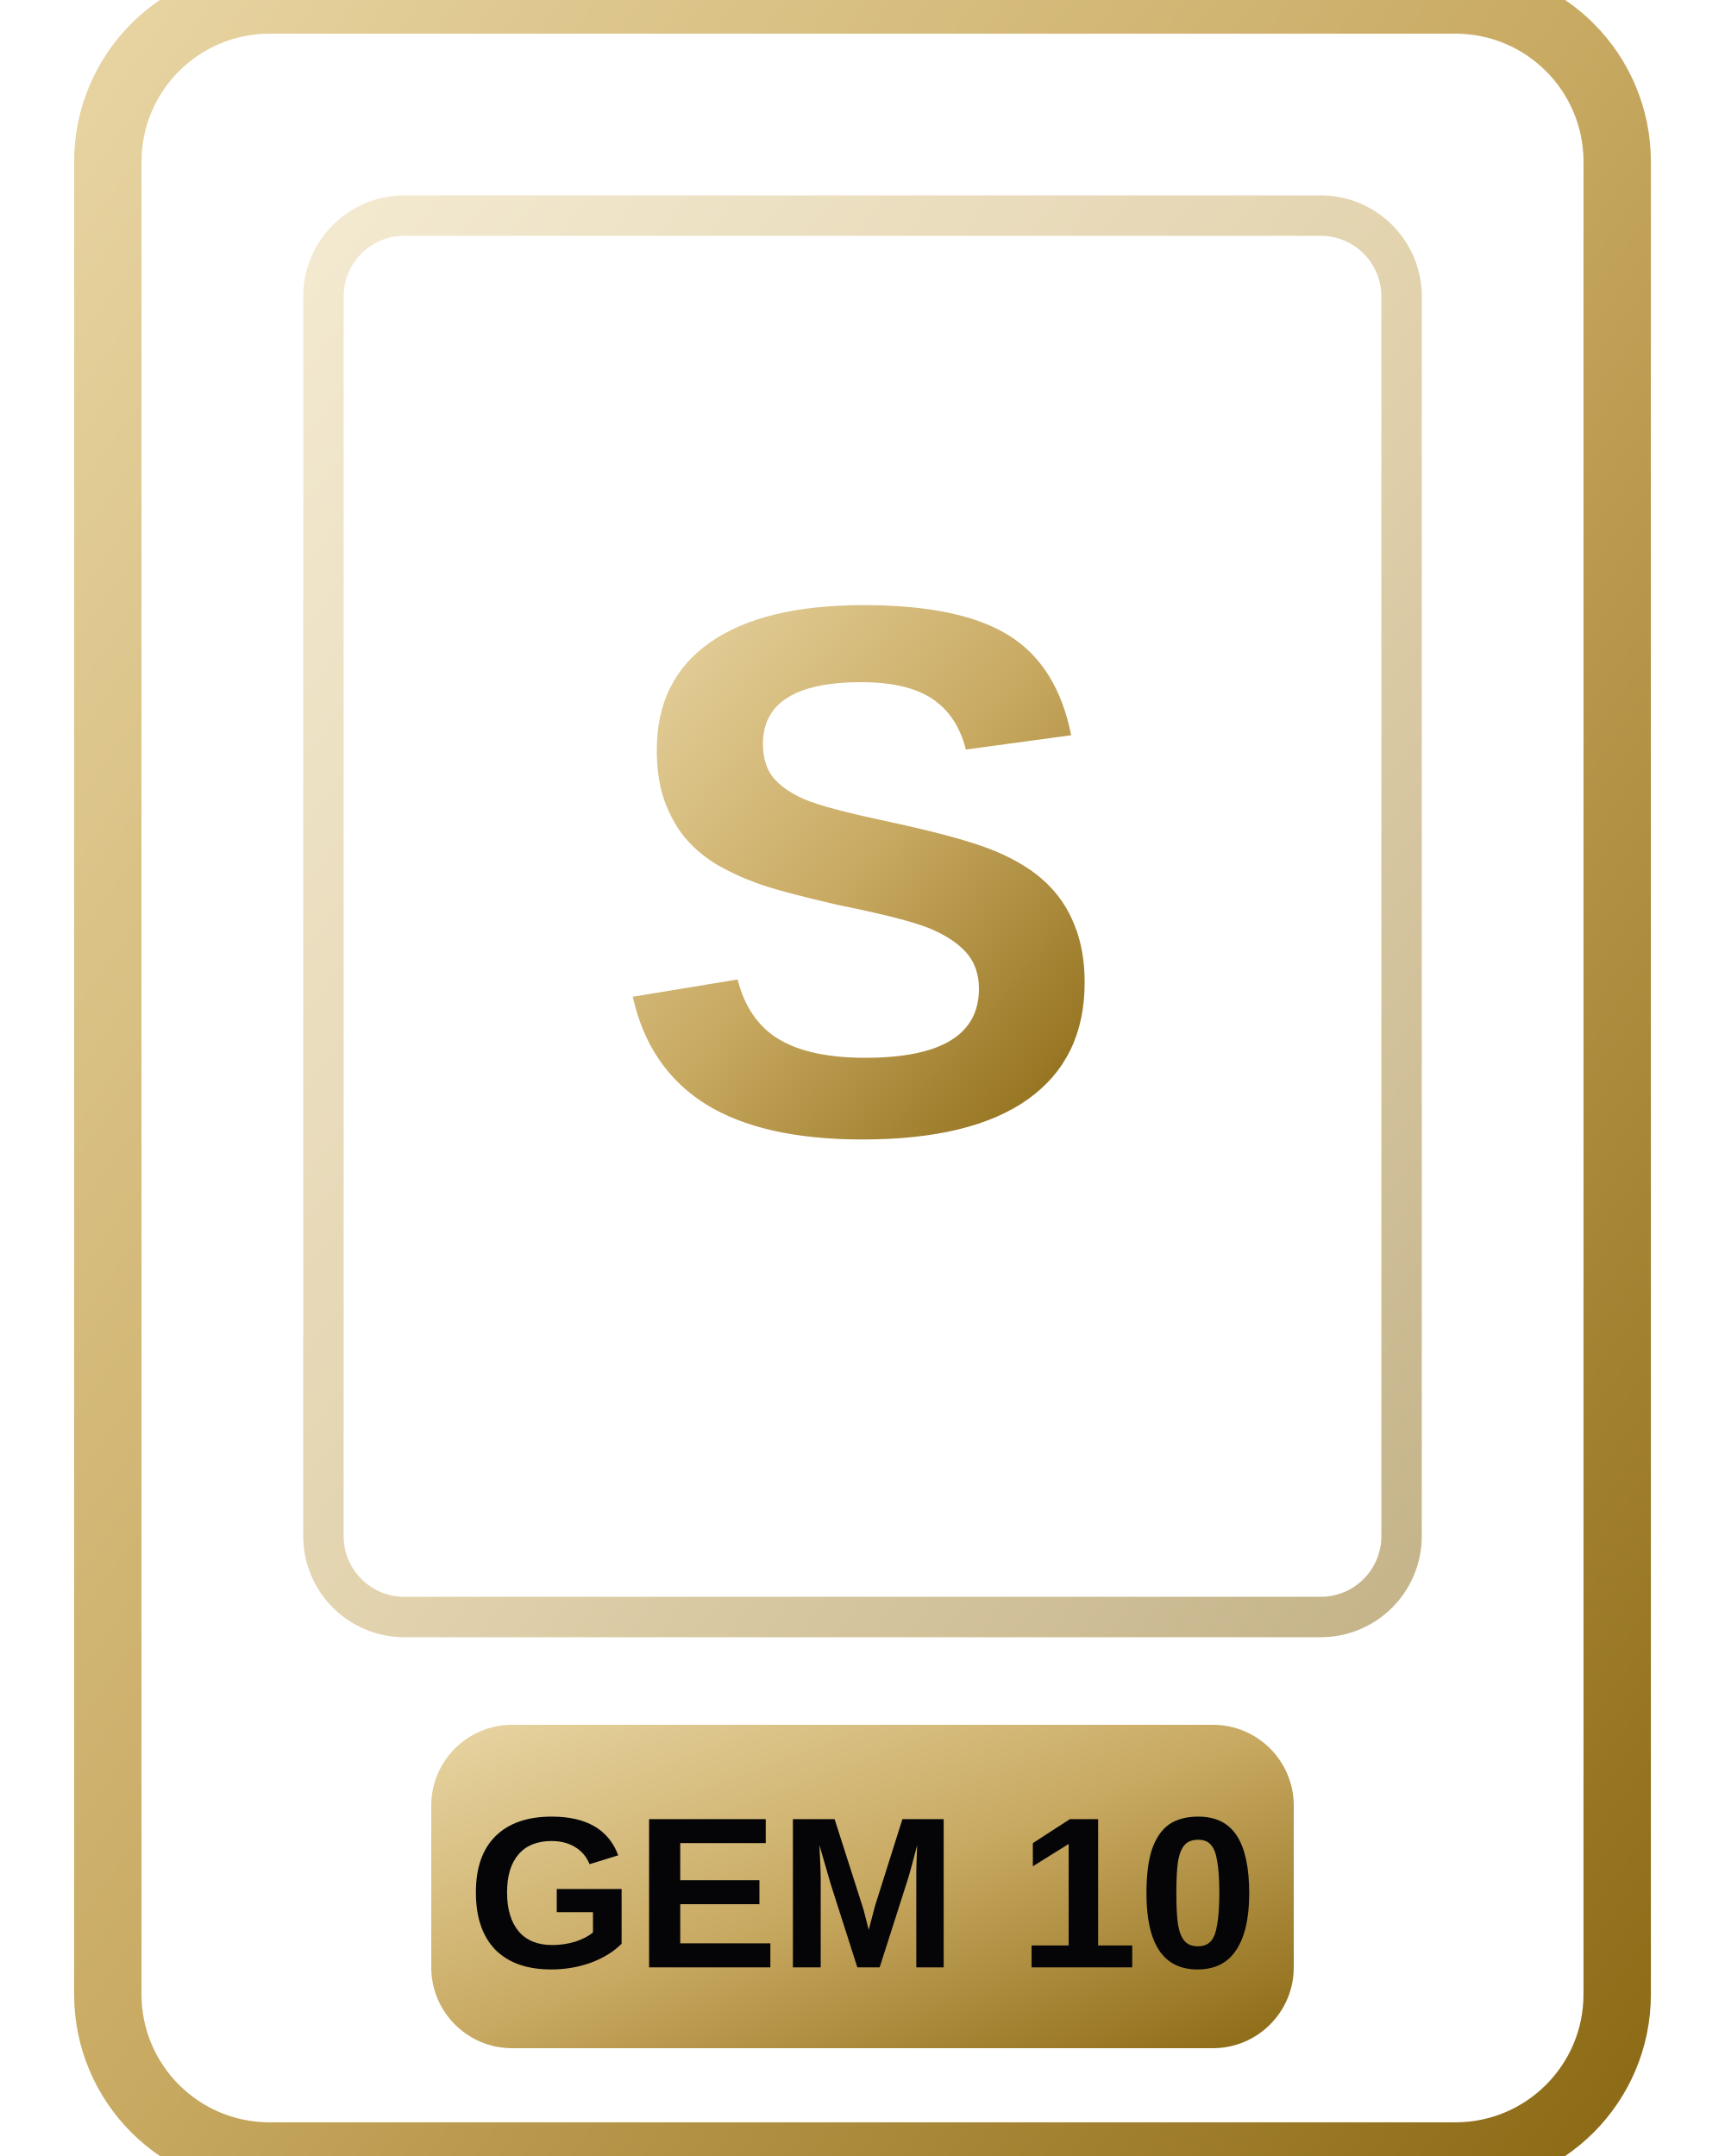
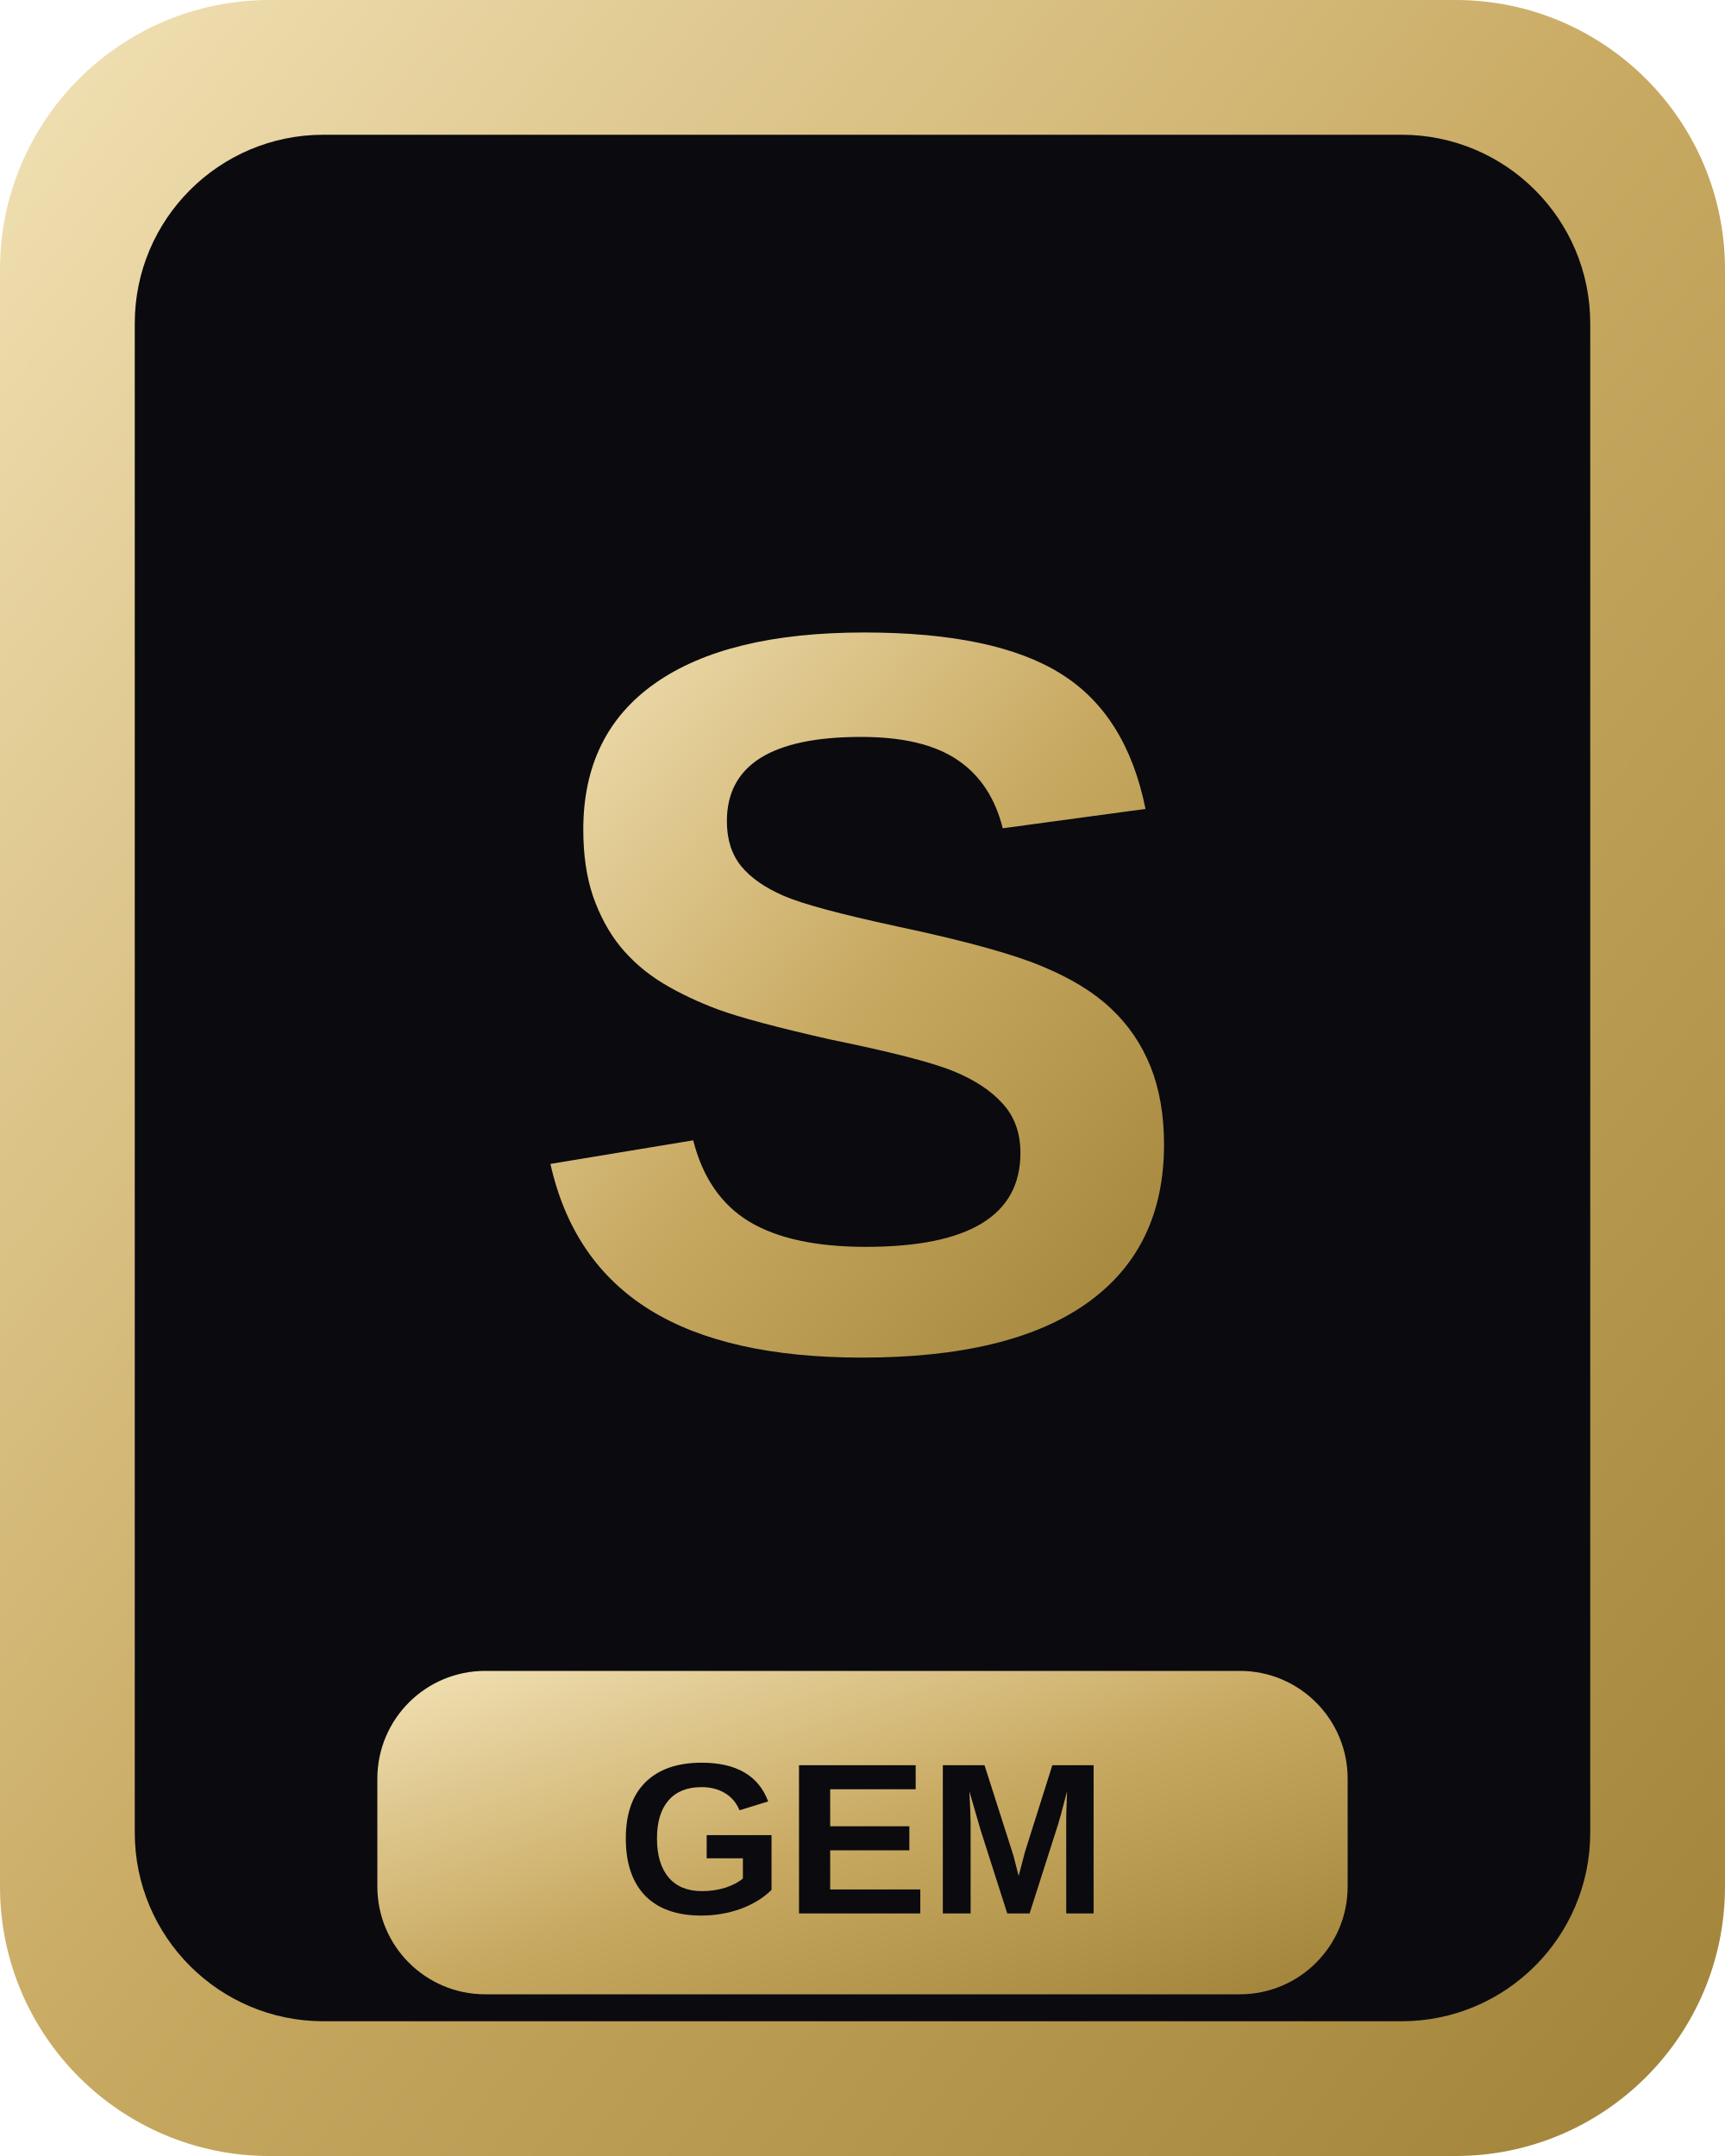
<svg xmlns="http://www.w3.org/2000/svg" viewBox="0 0 64 80">
  <defs>
    <linearGradient id="g" x1="0" y1="0" x2="1" y2="1">
-       <stop offset="0%" stop-color="#E8D5A3" />
+       <stop offset="0%" stop-color="#F2E2B6" />
      <stop offset="50%" stop-color="#C8A961" />
-       <stop offset="100%" stop-color="#8B6914" />
+       <stop offset="100%" stop-color="#A08339" />
    </linearGradient>
  </defs>
-   <rect x="4" y="0" width="56" height="80" rx="6" fill="none" stroke="url(#g)" stroke-width="2.5" />
-   <rect x="12" y="8" width="40" height="52" rx="3" fill="none" stroke="url(#g)" stroke-width="1.5" opacity="0.5" />
-   <rect x="16" y="64" width="32" height="12" rx="3" fill="url(#g)" />
-   <text x="32" y="73" text-anchor="middle" font-family="Arial,sans-serif" font-weight="700" font-size="8" fill="#050507">GEM 10</text>
-   <text x="32" y="42" text-anchor="middle" font-family="Arial,sans-serif" font-weight="900" font-size="28" fill="url(#g)">S</text>
+   <rect x="0" y="0" width="64" height="80" rx="10" fill="url(#g)" />
+   <rect x="5" y="5" width="54" height="70" rx="7" fill="#0A0A0F" />
+   <text x="32" y="50" text-anchor="middle" font-family="Arial,sans-serif" font-weight="900" font-size="38" fill="url(#g)">S</text>
+   <rect x="14" y="62" width="36" height="12" rx="4" fill="url(#g)" />
+   <text x="32" y="71" text-anchor="middle" font-family="Arial,sans-serif" font-weight="800" font-size="8" fill="#0A0A0F">GEM</text>
</svg>
